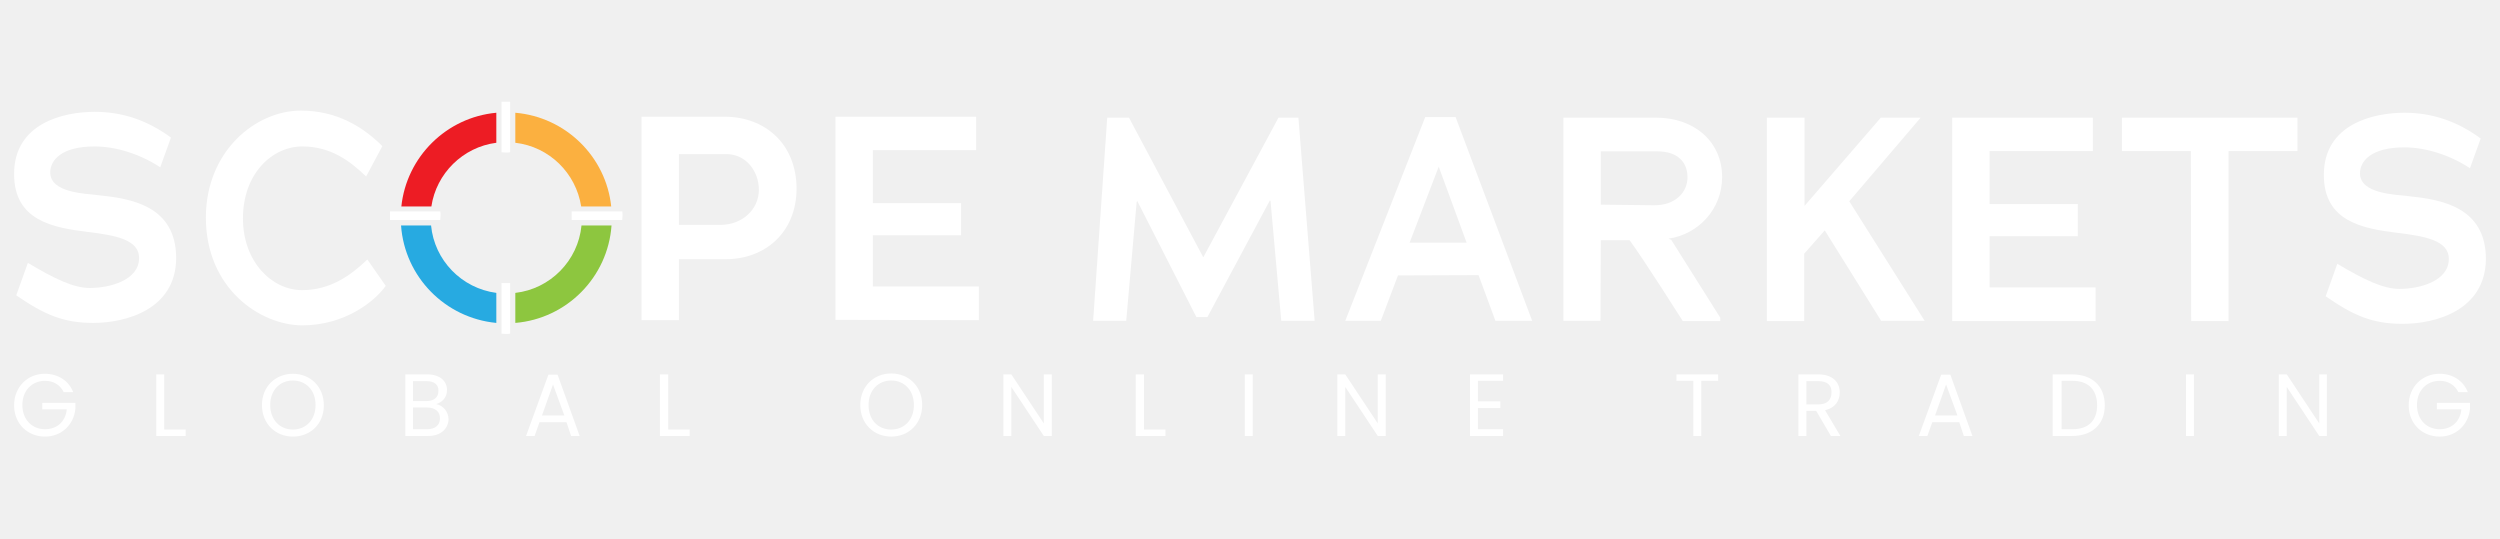
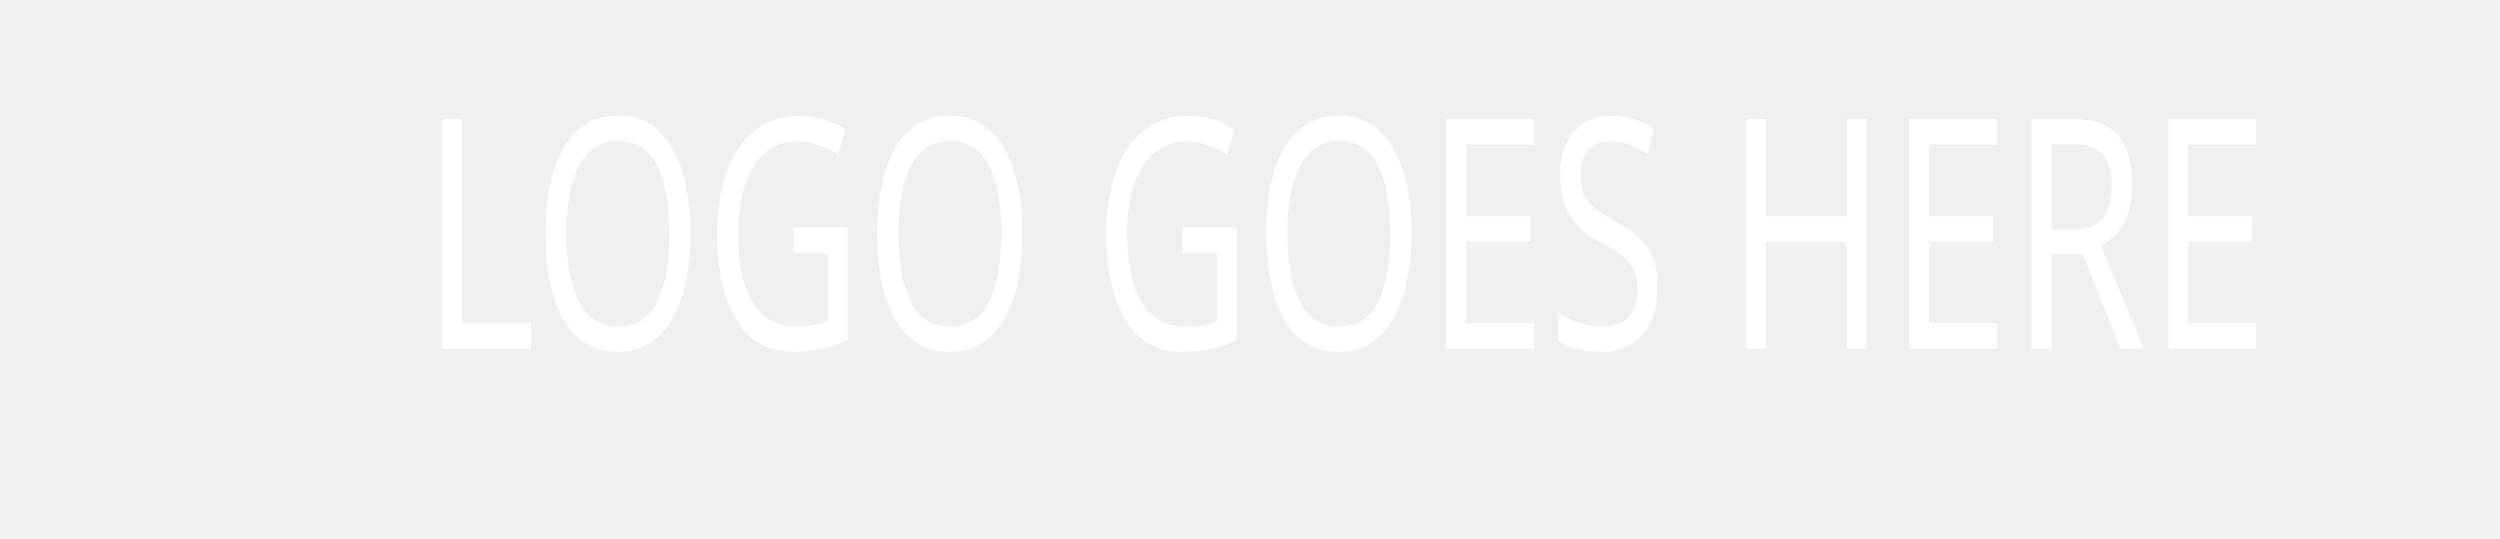
<svg xmlns="http://www.w3.org/2000/svg" version="1.1" id="Layer_1" x="0px" y="0px" viewBox="0 0 816 175.7" style="enable-background:new 0 0 816 175.7;" xml:space="preserve">
  <style type="text/css">
- 	.st0{fill:#333333;}
- 	.st1{fill:none;}
- 	.st2{fill:#FBB040;}
- 	.st3{fill:#ED1C24;}
- 	.st4{fill:#27AAE1;}
- 	.st5{fill:#8DC63F;}
- 	.st6{fill:#FFFFFF;}
+ 	.st0{fill:#FFFFFF;}
+ 	.st1{font-family:'MyriadPro-Regular';}
+ 	.st2{font-size:104.874px;}
</style>
-   <g>
-     <g>
-       <path class="st6" d="M127.3,71.8h16.4c0-0.5,0.1-0.9,0.1-1.4s0-0.9-0.1-1.4h-16.4V71.8z" />
-       <path class="st6" d="M186.6,71.8h16.5c0-0.5,0.1-0.9,0.1-1.4s0-0.9-0.1-1.4h-16.5V71.8z" />
-       <path class="st6" d="M163.7,33.2v16.5c0.5,0,0.9,0.1,1.4,0.1s0.9,0,1.4-0.1V33.2H163.7z" />
-       <path class="st6" d="M163.7,92.4v16.5c0.5,0,0.9,0.1,1.4,0.1s0.9,0,1.4-0.1V92.4H163.7z" />
-       <path class="st1" d="M168.2,45.9v4H162v-4c-10.9,1.4-19.6,10-21.2,20.8h4.4v6.2h-4.6c1.2,11.4,10.1,20.5,21.3,22v-5.2h6.2v5.2    c11.4-1.4,20.5-10.5,21.6-22H185v-6.2h4.7C188,55.8,179.3,47.2,168.2,45.9z" />
-       <g>
-         <path class="st2" d="M189.7,67.4h9.8c-1.7-16.3-14.9-29.2-31.3-30.6v9.8C179.3,47.9,188,56.5,189.7,67.4z" />
-         <path class="st3" d="M162,46.6v-9.8c-16.3,1.5-29.3,14.4-31,30.6h9.8C142.4,56.6,151.1,48,162,46.6z" />
-         <path class="st4" d="M140.7,73.6h-9.8c1.2,16.8,14.4,30.2,31.1,31.8v-9.8C150.7,94.1,141.8,85,140.7,73.6z" />
-         <path class="st5" d="M168.2,95.6v9.8c16.8-1.4,30.2-14.9,31.4-31.8h-9.8C188.7,85.1,179.6,94.3,168.2,95.6z" />
-       </g>
-     </g>
-     <path class="st6" d="M30.4,105.4c-9.7,0-15.9-2.7-25.1-9l3.8-10.6C17.8,91,24,94,29.3,94c6.5,0,16.1-2.5,16.1-9.8   c0-6-7.7-7.4-16.8-8.5c-11.2-1.4-24-3.6-24-18.9c0-16.7,16.3-20.3,26.3-20.3c9,0,17.1,2.7,24.9,8.4l-3.5,9.7   c-6.7-4.4-14.6-6.8-21.4-6.8c-10.9,0-14.5,4.5-14.5,8.5c0,6.7,11.7,6.9,15.6,7.4c10.7,1.1,25.5,3.4,25.5,20.6   C57.4,101,41.1,105.4,30.4,105.4z" />
-     <path class="st6" d="M67.2,71c0-21.6,16.2-34.9,31-34.9c11.8,0,20.4,5.4,26.6,11.6l-5.3,9.9c-5.2-5-11.5-9.8-20.8-9.8   c-9.9,0-19.4,8.9-19.4,23.5c0,14.2,9.5,23.4,19.3,23.4c9.3,0,16-4.9,21.3-10l6,8.6c-3.5,5-13.3,12.9-27.3,12.9   C84.8,106.1,67.2,94.1,67.2,71z" />
-     <path class="st6" d="M236.9,84.6h-15.3v19.9h-12.2V38.1h27.2c12.8,0,23.4,8.6,23.4,23.6C259.9,76,249.6,84.6,236.9,84.6z    M236.7,50.3h-15.1v23.1h13.6c6.9,0,12.5-4.9,12.5-11.5C247.7,56.1,243.6,50.1,236.7,50.3z" />
-     <path class="st6" d="M272.7,104.4V38.1h45.9V49h-33.7v17.3h28.8v10.5h-28.8v16.7h34.6v11L272.7,104.4L272.7,104.4z" />
-     <g>
-       <g>
-         <path class="st6" d="M429.1,104.7h-10.9l-3.5-39.1l-0.2-0.2l-20.4,38.1h-3.6l-19.3-37.9L371,66l-3.4,38.7h-10.8l4.6-66.3h7.1     l24.2,45.5h0.1l24.5-45.5h6.5L429.1,104.7z" />
-         <path class="st6" d="M488.1,104.7l-5.5-14.9l-26.3,0.1l-5.6,14.8h-11.6l26.1-66.5h9.9l25,66.5H488.1z M469.6,54.4L469.6,54.4     l-9.5,24.8h18.6L469.6,54.4z" />
-         <path class="st6" d="M549.2,104.7c0,0-12.2-19.3-17.3-26.3h-9.4l-0.1,26.3h-12.1V38.4h30.2c12.6,0,21.6,7.9,21.6,19.4     c0,10.6-7.9,18.7-17.5,20.1l0.9,0.4l16,25.4v1.1h-12.3V104.7z M540.9,49.4h-18.4v17.4L540,67c6.8,0,10.8-4.2,10.8-9.1     C550.8,53.1,547.8,49.4,540.9,49.4z" />
-         <path class="st6" d="M614,104.7l-18.4-29.5l-6.7,7.6v22h-12.2V38.4H589v28.8l24.9-28.8h13l-23.3,27.3l24.6,39H614z" />
-         <path class="st6" d="M637.2,104.7V38.4h45.9v10.9h-33.7v17.3h28.8v10.5h-28.8v16.7H684v11h-46.8V104.7z" />
-         <path class="st6" d="M727.4,49.3v55.5h-12.2l-0.1-55.5h-22.5V38.4h57.3v10.9C749.9,49.3,727.4,49.3,727.4,49.3z" />
-         <path class="st6" d="M784.2,105.7c-9.7,0-15.9-2.6-25.1-9l3.8-10.6c8.7,5.2,15,8.2,20.3,8.2c6.5,0,16.1-2.5,16.1-9.8     c0-6-7.7-7.4-16.8-8.5c-11.2-1.4-24-3.6-24-18.9c0-16.7,16.3-20.3,26.3-20.3c9,0,17.1,2.7,24.9,8.4l-3.5,9.7     c-6.7-4.4-14.6-6.8-21.4-6.8c-10.9,0-14.5,4.5-14.5,8.5c0,6.7,11.7,6.9,15.6,7.4c10.7,1.1,25.5,3.4,25.5,20.6     C811.2,101.3,795,105.7,784.2,105.7z" />
-       </g>
-     </g>
-     <g>
-       <path class="st6" d="M23.9,128h-3.1c-1.1-2.3-3.3-3.7-6.1-3.7c-4.2,0-7.4,3.1-7.4,7.9c0,4.8,3.2,7.9,7.4,7.9    c3.9,0,6.7-2.5,7.1-6.5h-8v-2.1h10.8v2c-0.5,5-4.4,9-9.9,9c-5.7,0-10.1-4.2-10.1-10.2S9,122,14.6,122    C18.9,122,22.4,124.2,23.9,128z" />
-       <path class="st6" d="M53.6,122.2v18h7v2.1H51v-20.1C51,122.2,53.6,122.2,53.6,122.2z" />
-       <path class="st6" d="M95.6,142.5c-5.7,0-10.1-4.2-10.1-10.3S90,122,95.6,122c5.7,0,10.1,4.2,10.1,10.3S101.3,142.5,95.6,142.5z     M95.6,140.2c4.2,0,7.4-3.1,7.4-8c0-4.9-3.2-8-7.4-8c-4.2,0-7.4,3.1-7.4,8C88.2,137.1,91.4,140.2,95.6,140.2z" />
-       <path class="st6" d="M139.8,142.3h-7.5v-20.1h7.2c4.2,0,6.4,2.3,6.4,5.1c0,2.5-1.6,4-3.5,4.6c2.2,0.4,4,2.5,4,5    C146.3,139.9,143.9,142.3,139.8,142.3z M139.2,124.4h-4.4v6.5h4.4c2.5,0,3.9-1.2,3.9-3.3C143.2,125.6,141.8,124.4,139.2,124.4z     M139.4,133h-4.6v7.1h4.6c2.6,0,4.2-1.3,4.2-3.5C143.7,134.4,142,133,139.4,133z" />
-       <path class="st6" d="M184.9,137.8h-8.8l-1.6,4.5h-2.8l7.3-20h3l7.2,20h-2.8L184.9,137.8z M180.5,125.5l-3.6,10.1h7.3L180.5,125.5z    " />
-       <path class="st6" d="M218.1,122.2v18h7v2.1h-9.7v-20.1C215.4,122.2,218.1,122.2,218.1,122.2z" />
-       <path class="st6" d="M290.9,142.5c-5.7,0-10.1-4.2-10.1-10.3s4.4-10.3,10.1-10.3s10.1,4.2,10.1,10.3S296.6,142.5,290.9,142.5z     M290.9,140.2c4.2,0,7.4-3.1,7.4-8c0-4.9-3.2-8-7.4-8c-4.2,0-7.4,3.1-7.4,8C283.5,137.1,286.6,140.2,290.9,140.2z" />
-       <path class="st6" d="M343.3,122.2v20.1h-2.6l-10.6-16v16h-2.6v-20.1h2.6l10.6,16v-16L343.3,122.2L343.3,122.2z" />
-       <path class="st6" d="M373.4,122.2v18h7v2.1h-9.7v-20.1C370.7,122.2,373.4,122.2,373.4,122.2z" />
-       <path class="st6" d="M406.3,122.2h2.6v20.1h-2.6V122.2z" />
-       <path class="st6" d="M452.3,122.2v20.1h-2.6l-10.6-16v16h-2.6v-20.1h2.6l10.6,16v-16L452.3,122.2L452.3,122.2z" />
-       <path class="st6" d="M490.6,124.3h-8.2v6.7h7.3v2.2h-7.3v6.9h8.2v2.2h-10.8v-20.1h10.8V124.3z" />
-       <path class="st6" d="M547.2,122.2h13.6v2.1h-5.5v18h-2.6v-18h-5.5V122.2z" />
-       <path class="st6" d="M593.5,122.2c4.7,0,7,2.6,7,5.9c0,2.6-1.4,5-4.8,5.8l5,8.4h-3.1l-4.8-8.2h-3.2v8.2h-2.6v-20.1    C587.1,122.2,593.5,122.2,593.5,122.2z M593.5,124.4h-3.9v7.6h3.9c3,0,4.3-1.6,4.3-3.9C597.9,125.8,596.5,124.4,593.5,124.4z" />
-       <path class="st6" d="M639.5,137.8h-8.8l-1.6,4.5h-2.8l7.3-20h3l7.2,20h-2.8L639.5,137.8z M635.2,125.5l-3.6,10.1h7.3L635.2,125.5z    " />
-       <path class="st6" d="M687,132.3c0,6.2-4.1,10-10.7,10H670v-20.1h6.3C683,122.2,687,126.1,687,132.3z M676.5,140.1    c5.2,0,8-2.9,8-7.8c0-4.9-2.7-8-8-8h-3.6v15.8H676.5z" />
-       <path class="st6" d="M713.5,122.2h2.6v20.1h-2.6V122.2z" />
-       <path class="st6" d="M759.5,122.2v20.1H757l-10.6-16v16h-2.6v-20.1h2.6l10.6,16v-16L759.5,122.2L759.5,122.2z" />
-       <path class="st6" d="M805.5,128h-3.1c-1.1-2.3-3.3-3.7-6.1-3.7c-4.2,0-7.4,3.1-7.4,7.9c0,4.8,3.2,7.9,7.4,7.9    c3.9,0,6.7-2.5,7.1-6.5h-8v-2.1h10.8v2c-0.5,5-4.4,9-9.9,9c-5.7,0-10.1-4.2-10.1-10.2s4.4-10.3,10.1-10.3    C800.5,122,804,124.2,805.5,128z" />
-     </g>
-   </g>
+   <text transform="matrix(0.6845 0 0 1 137.49 113.7812)" class="st0 st1 st2">LOGO GOES HERE</text>
</svg>
